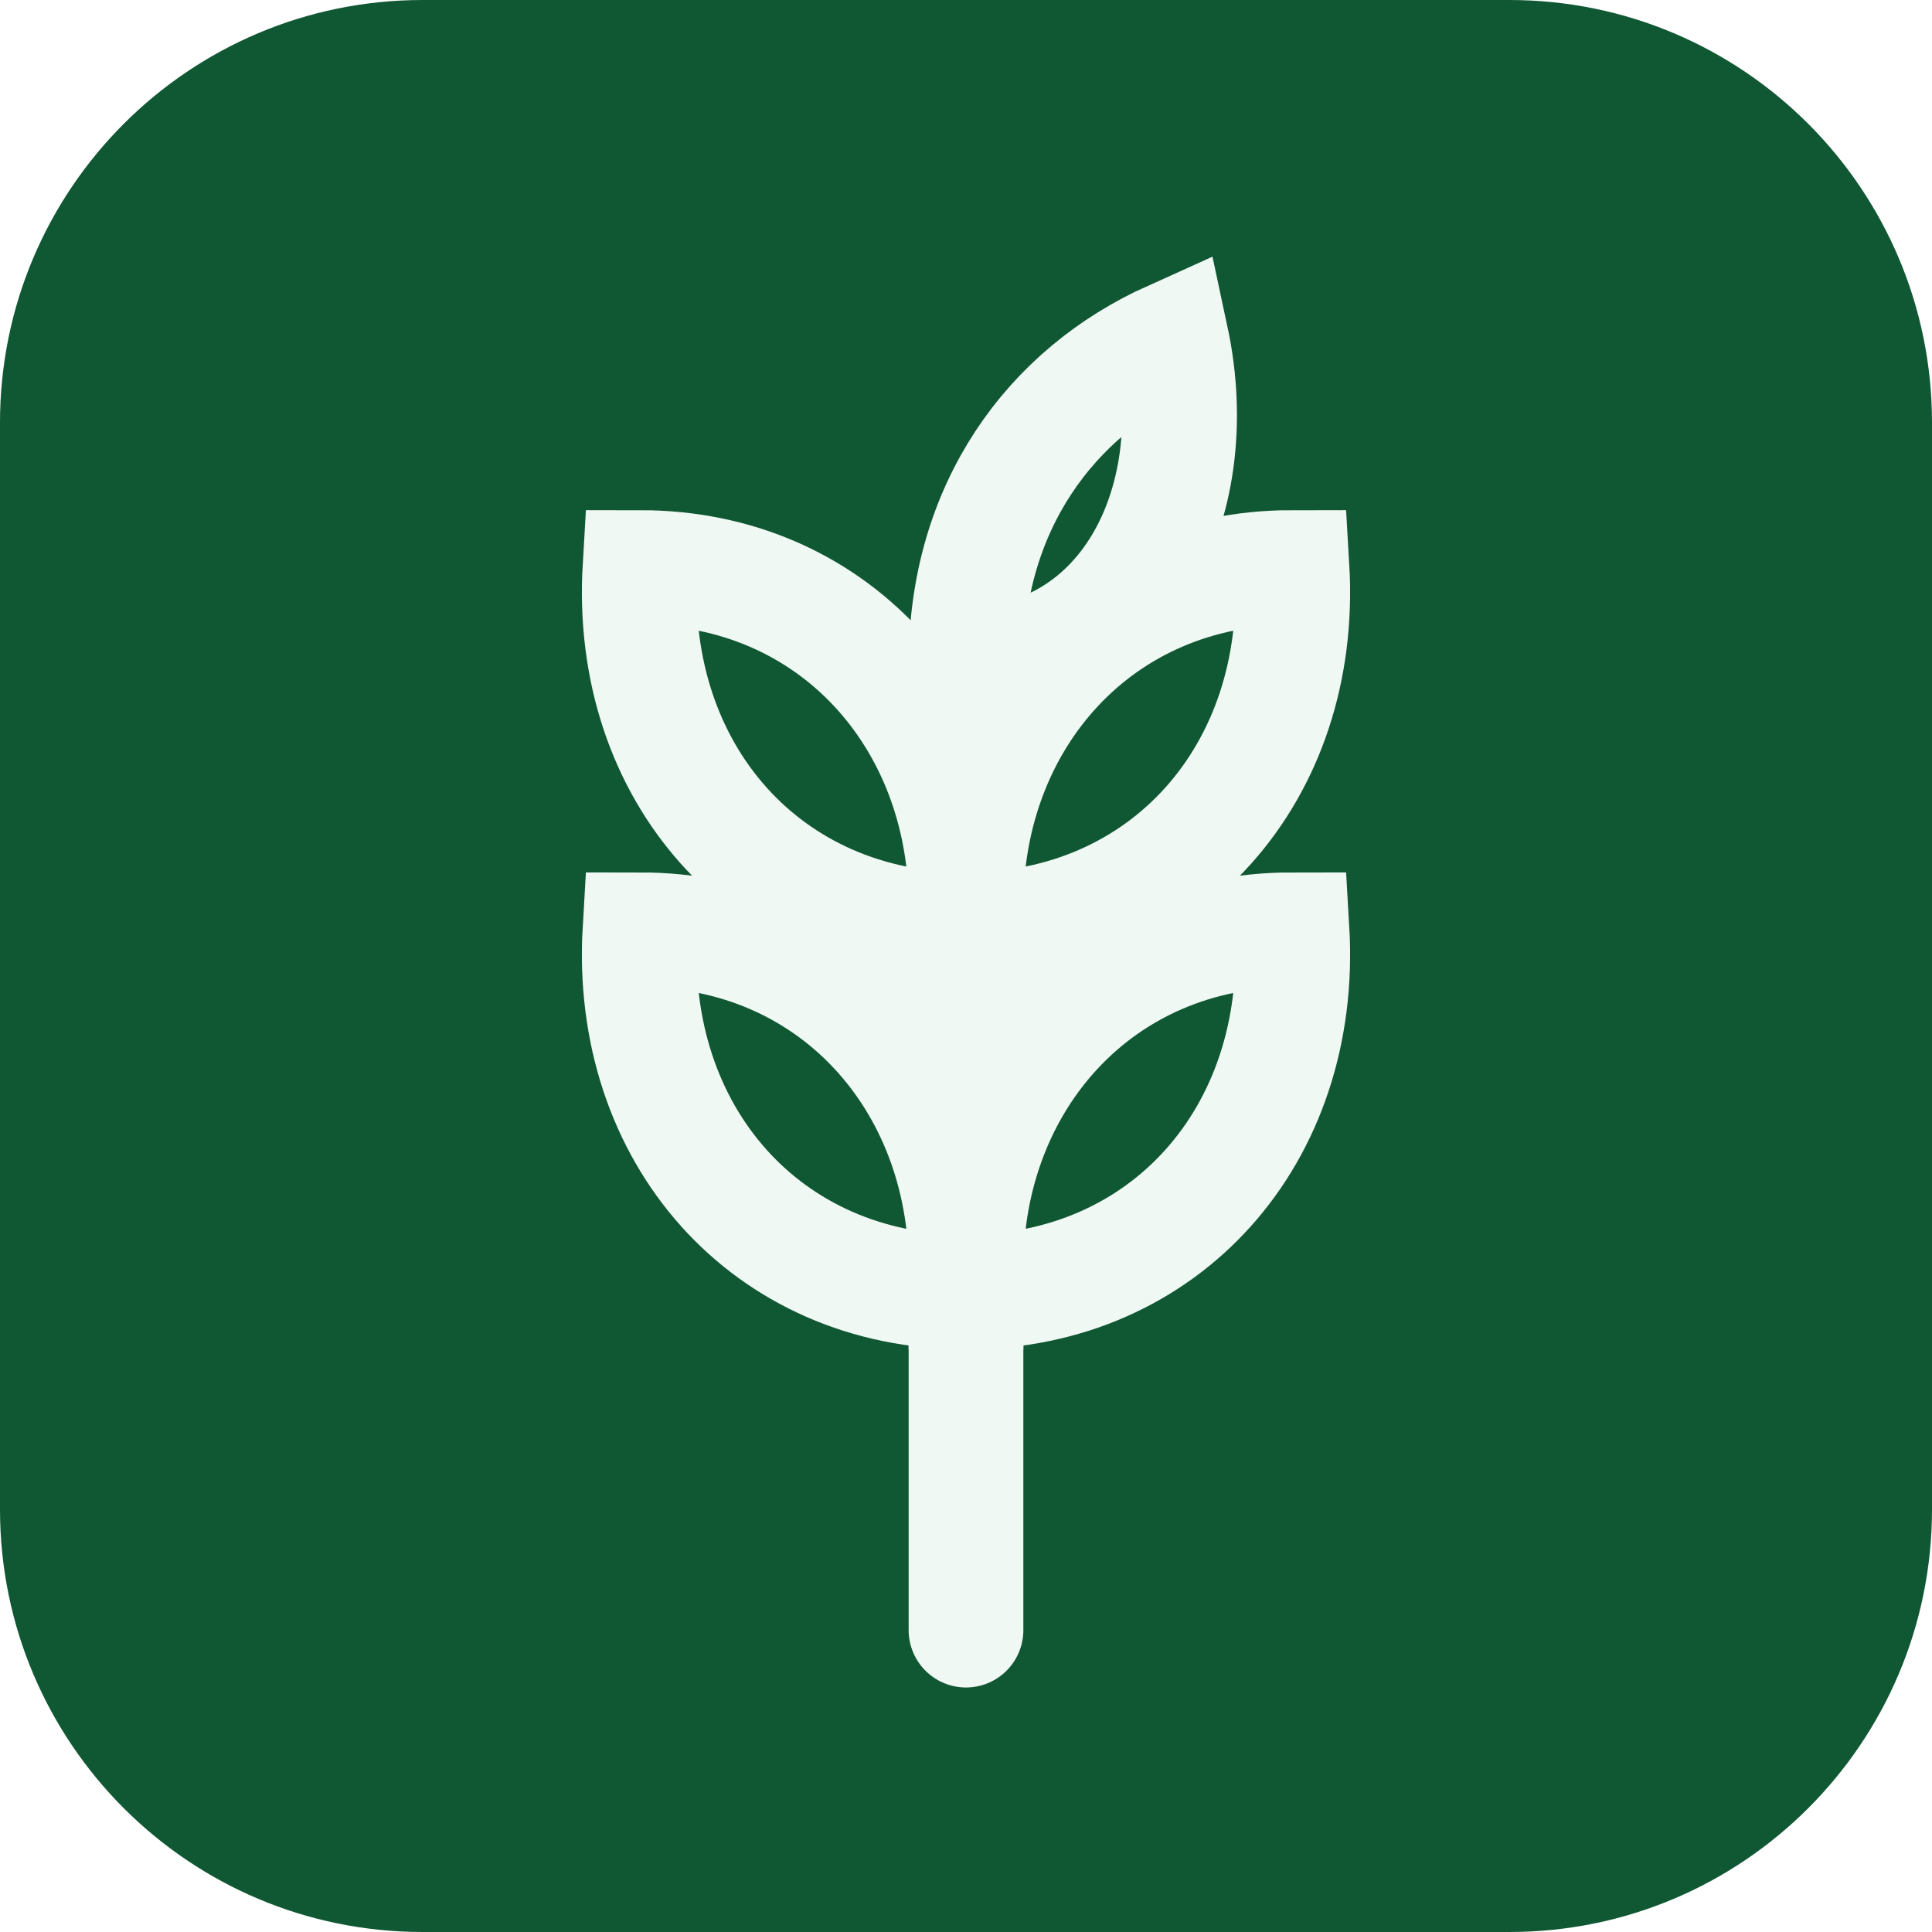
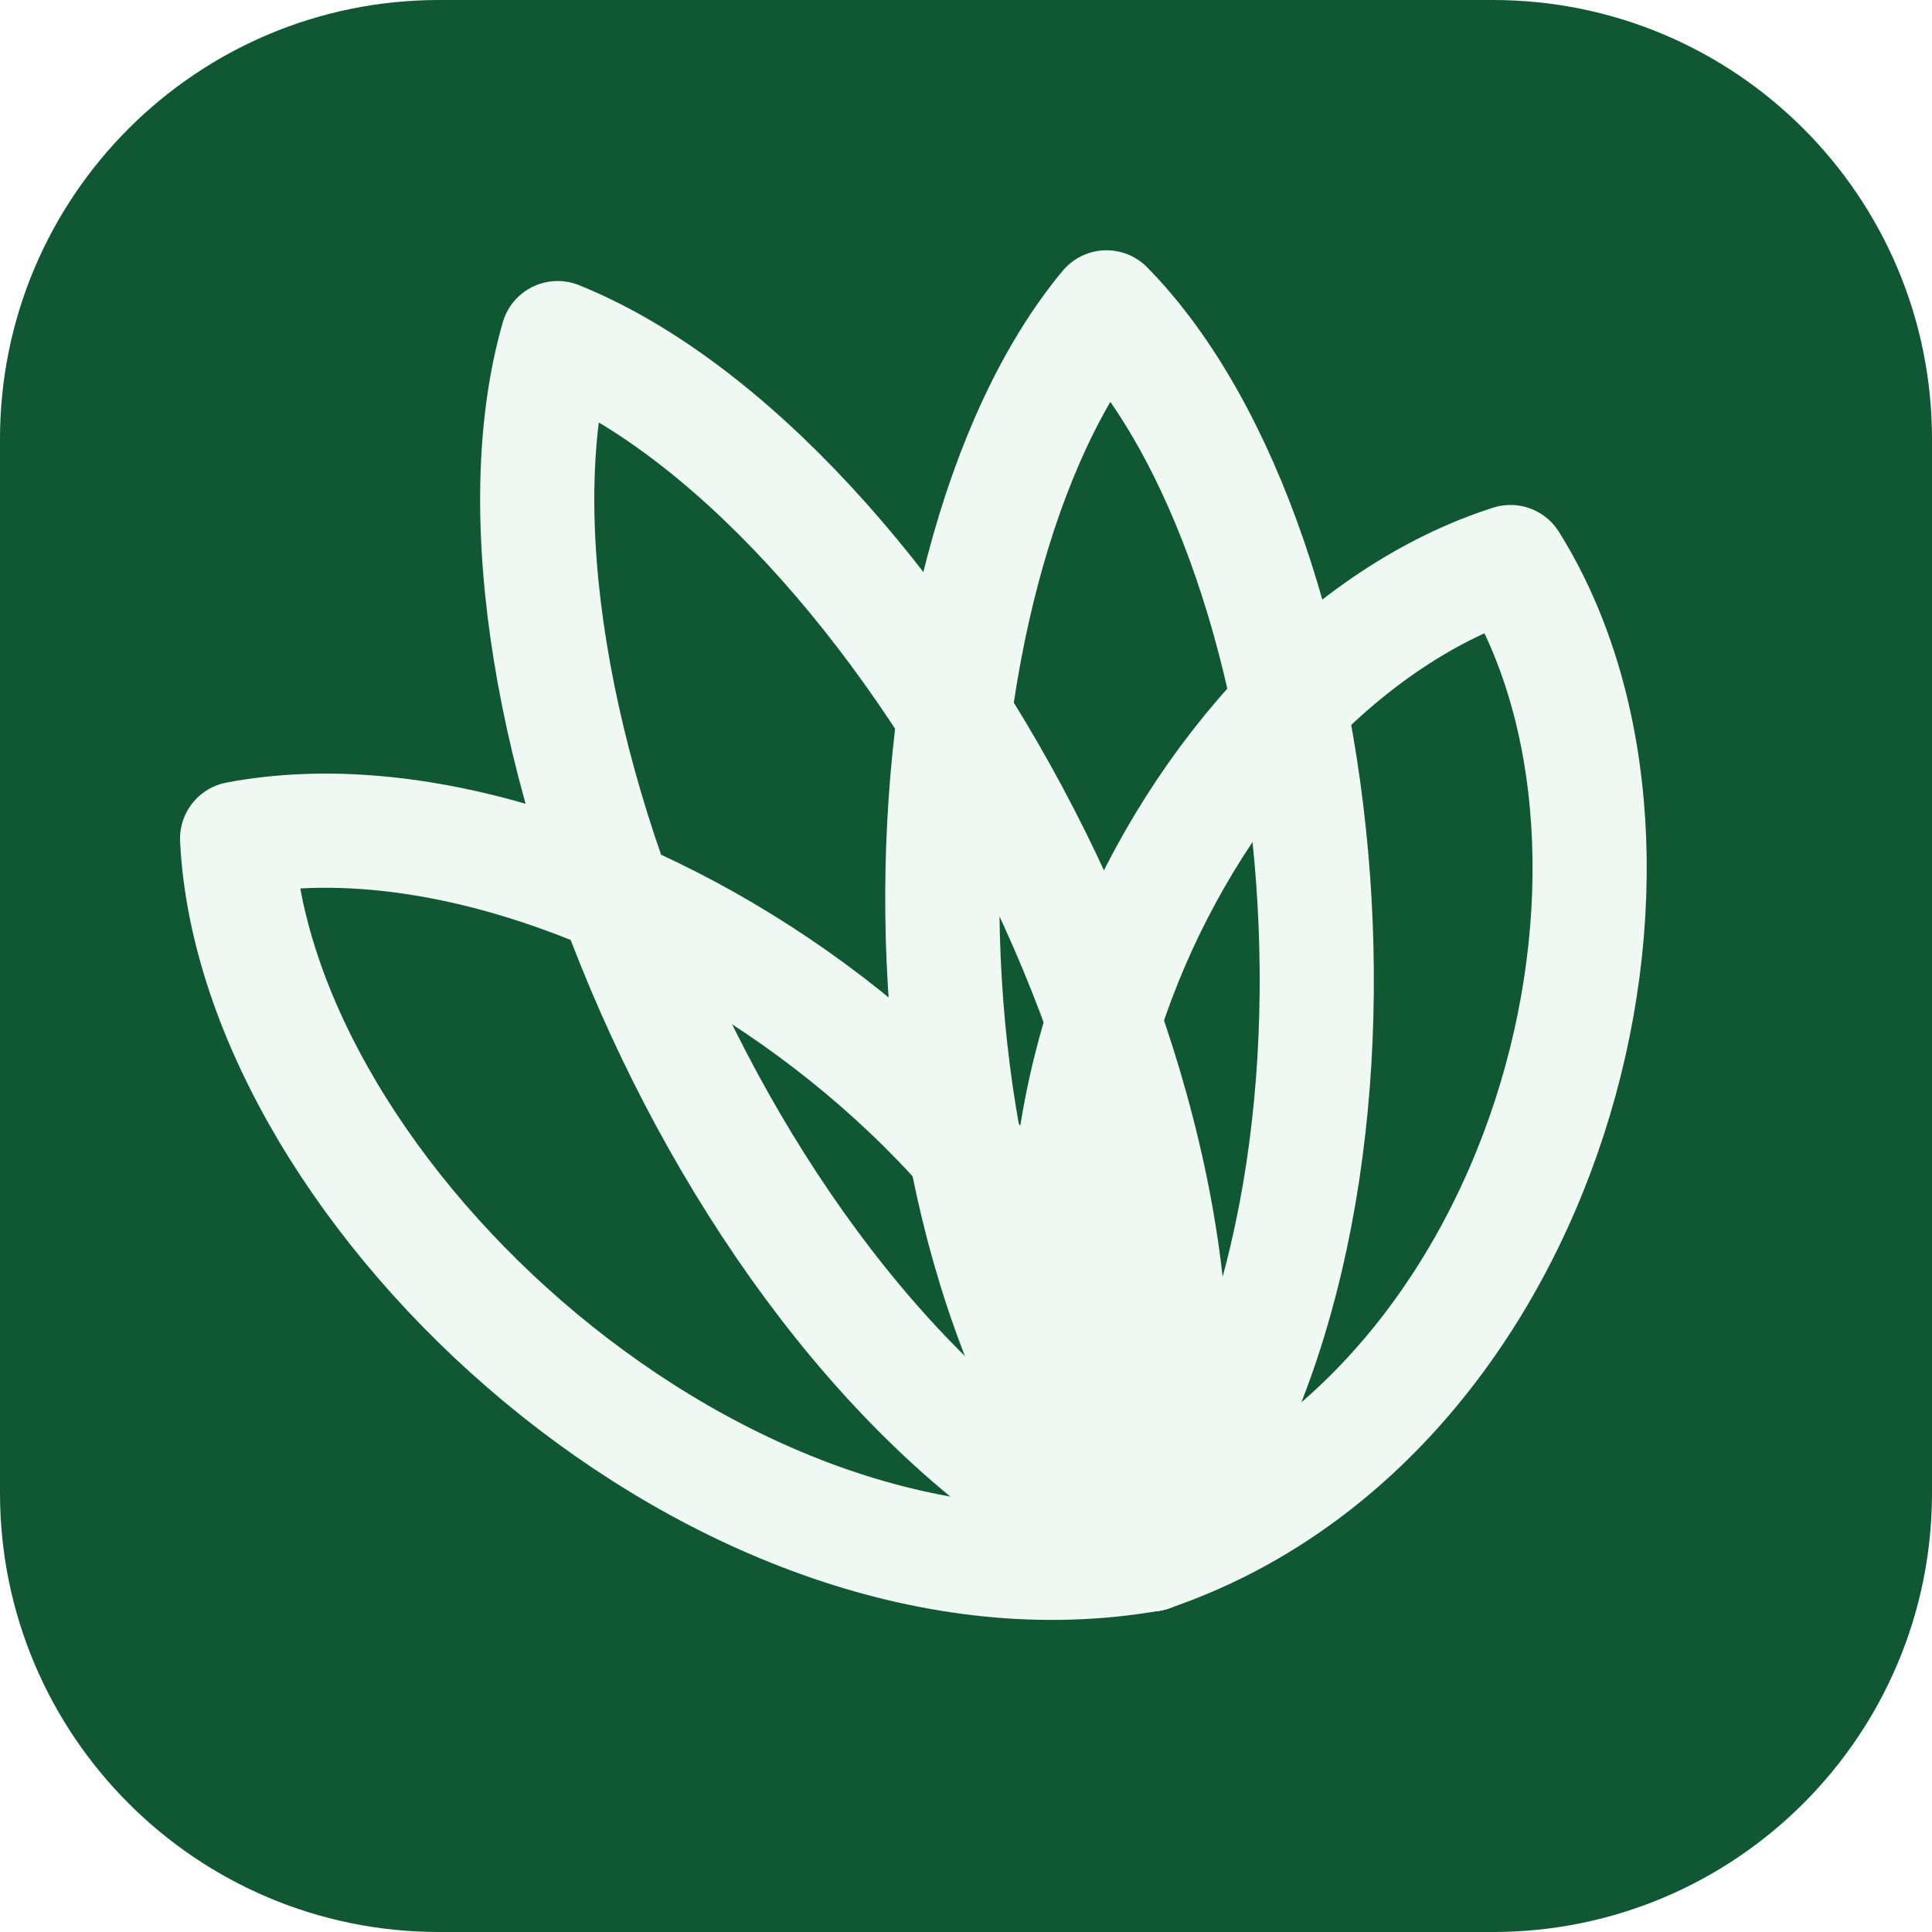
- <svg xmlns="http://www.w3.org/2000/svg" viewBox="0 0 32 32">
-   <rect width="32" height="32" rx="7" fill="#105733" />
-   <g fill="none" stroke="#F0F8F3" stroke-width="1.9" stroke-linecap="round">
-     <path d="M16 27V11" />
-     <path d="M16 15c0-3.1 2.2-5.6 5.4-5.6.2 3.4-2.1 6-5.4 6z" />
-     <path d="M16 15c0-3.1-2.2-5.6-5.4-5.6-.2 3.4 2.1 6 5.4 6z" />
-     <path d="M16 21c0-3.1 2.2-5.6 5.4-5.6.2 3.4-2.1 6-5.4 6z" />
-     <path d="M16 21c0-3.1-2.2-5.6-5.4-5.6-.2 3.4 2.1 6 5.4 6z" />
-     <path d="M16 11c0-2.6 1.4-4.5 3.4-5.4.6 2.8-.8 5.4-3.4 5.4z" />
+ <svg xmlns="http://www.w3.org/2000/svg" viewBox="0 0 44 44">
+   <rect width="44" height="44" rx="10" fill="#105733" />
+   <g transform="translate(2.2 0.4)" fill="none" stroke="#F0F8F3" stroke-width="2.6" stroke-linejoin="round">
+     <path d="M24 35 C14.3 36.7 3.6 26.8 3.2 18.7 C11.1 17.2 23.3 25.2 24 35 Z" />
+     <path d="M24 35 C14.7 31 8.2 15.3 10.5 7.3 C18.2 10.4 26.6 25.2 24 35 Z" />
+     <path d="M24 35 C17.6 28.1 18.1 12.5 23 6.6 C28.4 12.1 29.9 27.7 24 35 Z" />
+     <path d="M24 35 C19 26.8 24.7 14.8 32.2 12.4 C36.4 19.1 33.1 31.9 24 35 Z" />
  </g>
</svg>
